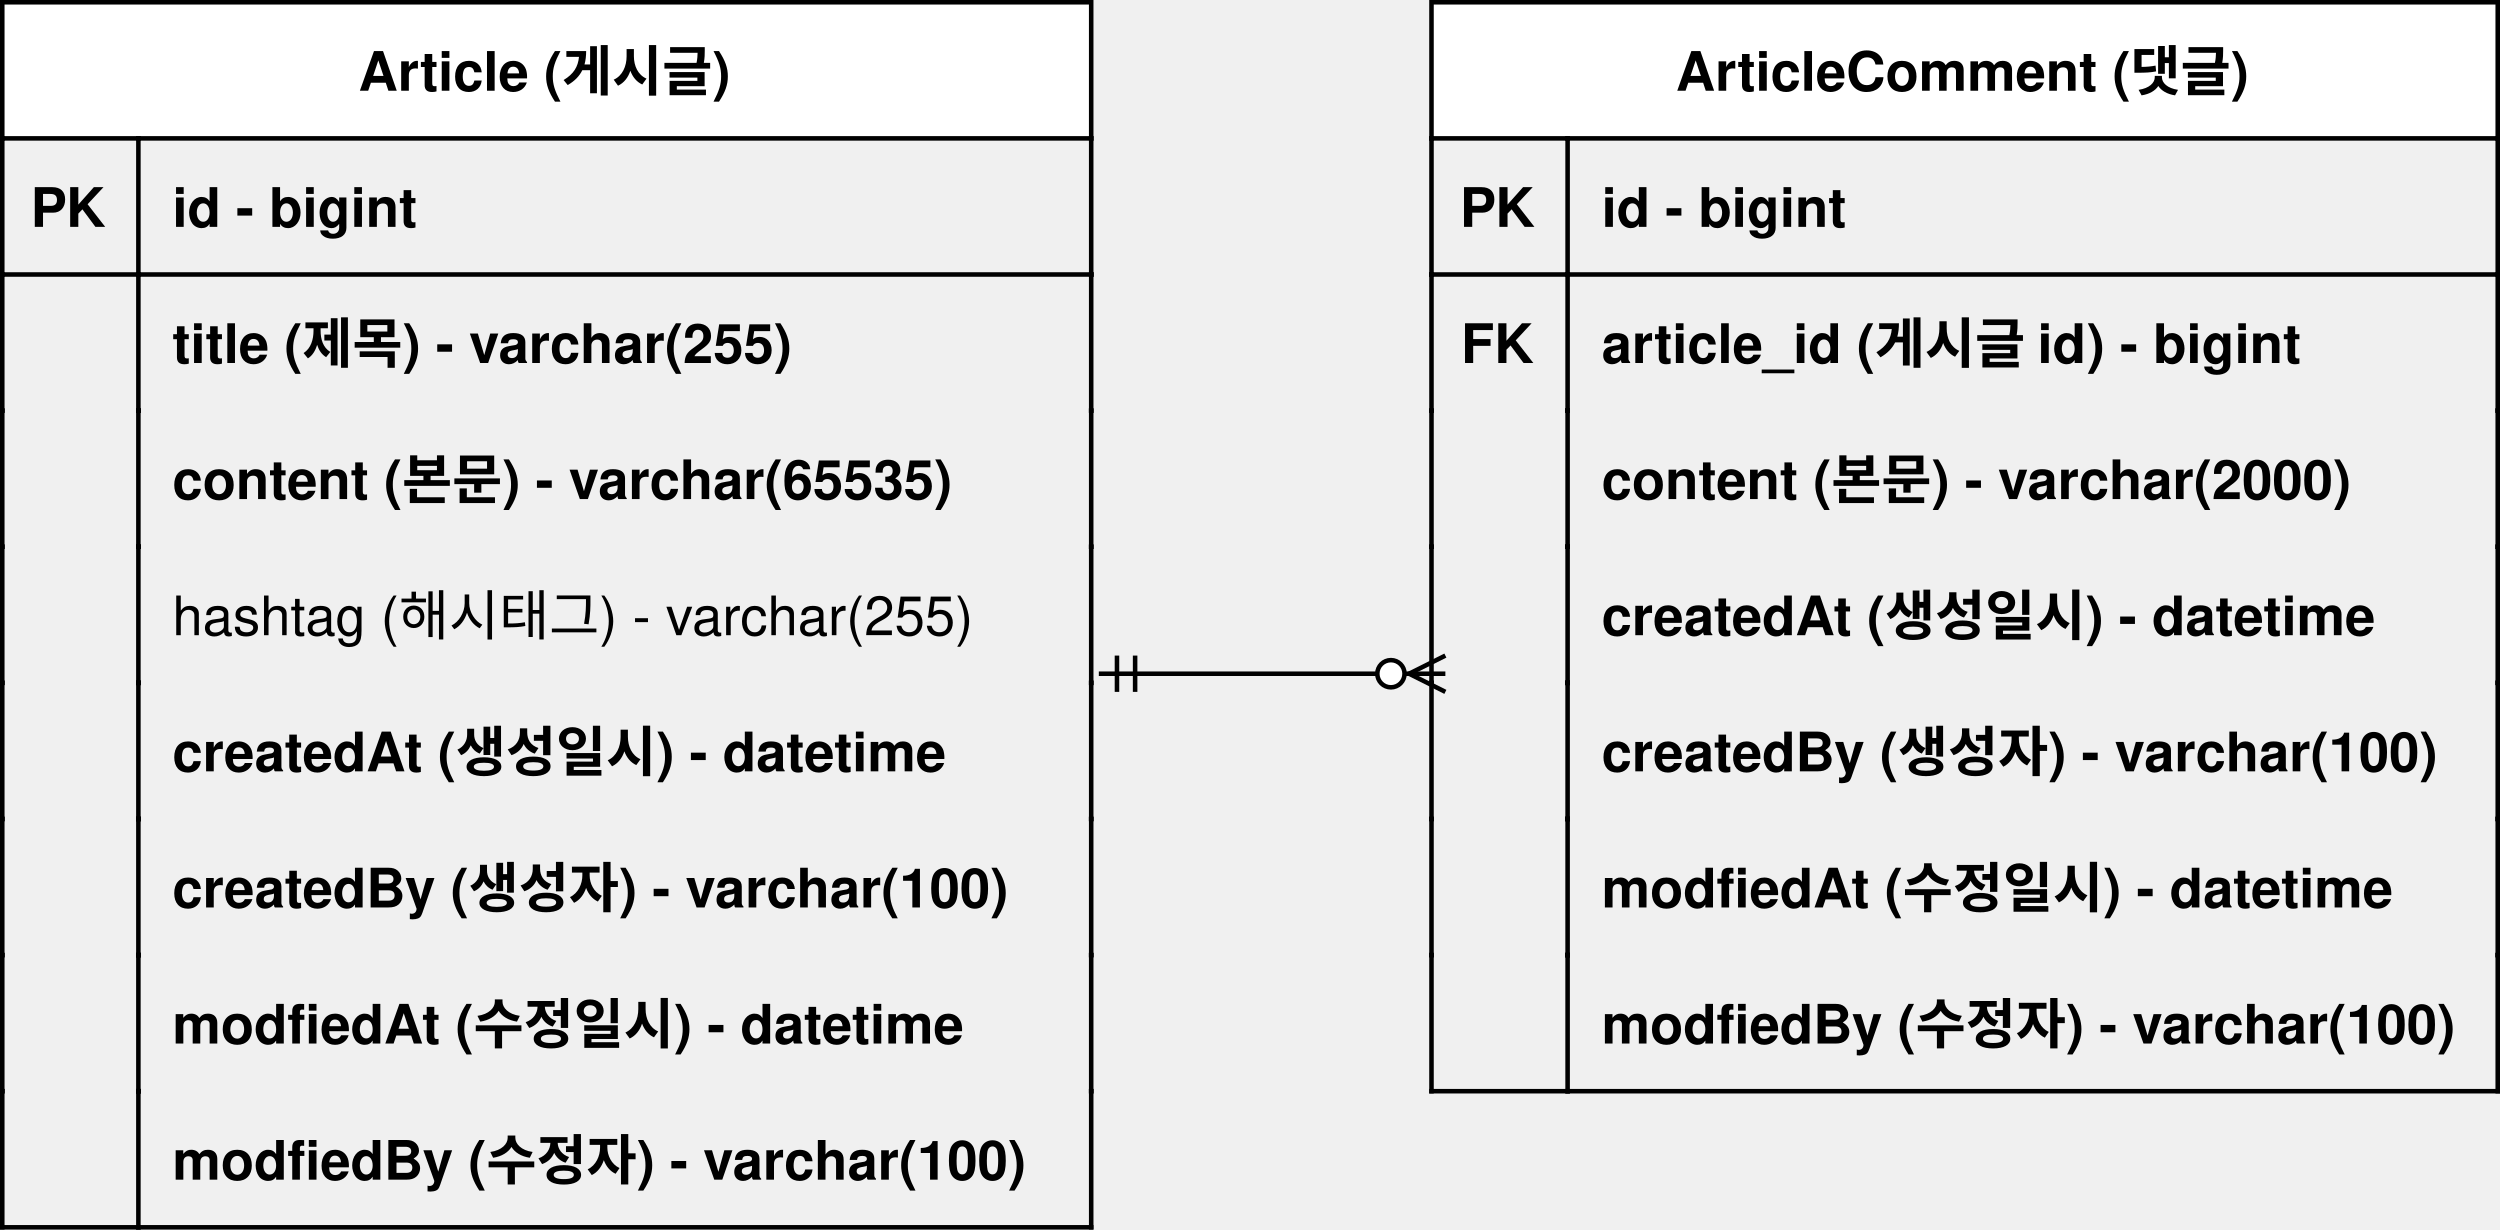
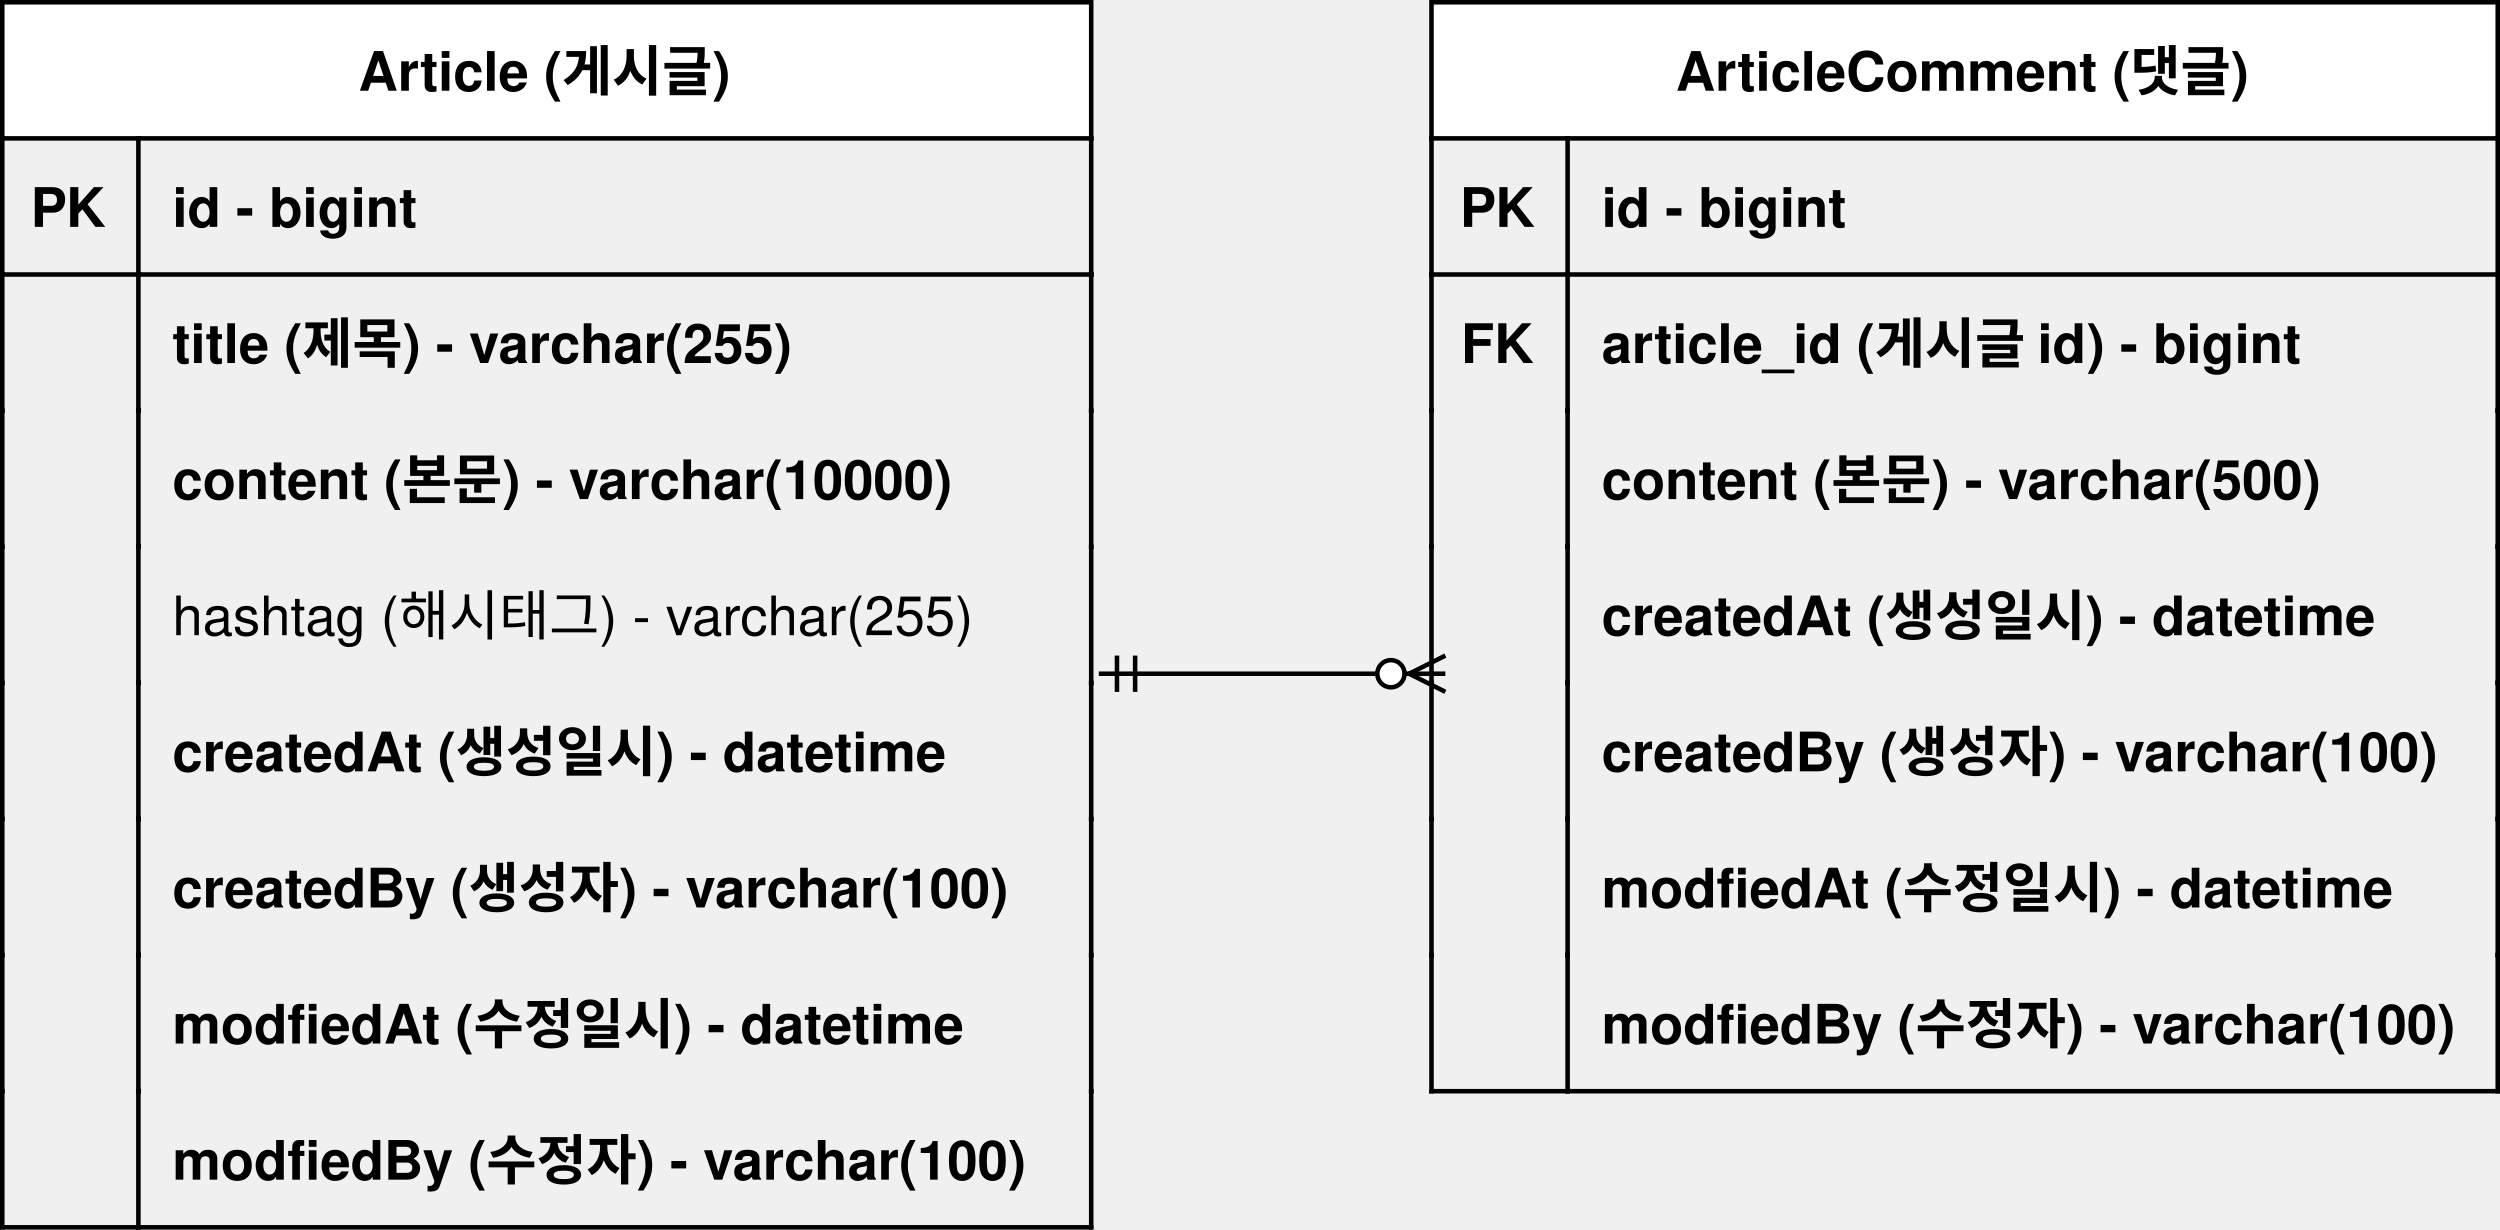
- <svg xmlns="http://www.w3.org/2000/svg" version="1.1" width="551px" height="271px" viewBox="-0.5 -0.5 551 271" content="&lt;mxfile host=&quot;app.diagrams.net&quot; modified=&quot;2023-01-20T20:15:58.625Z&quot; agent=&quot;5.0 (Windows NT 10.0; Win64; x64) AppleWebKit/537.36 (KHTML, like Gecko) Chrome/109.0.0.0 Safari/537.36&quot; etag=&quot;QvbI5YaLhnZCRLbV4Hyw&quot; version=&quot;20.8.5&quot; type=&quot;github&quot;&gt;&lt;diagram id=&quot;R2lEEEUBdFMjLlhIrx00&quot; name=&quot;Page-1&quot;&gt;7Z1db6M4FIZ/DVLnYio+2+QykHRHu62makeanauVGxxiDeDIuNOkv35tsAOJIQ0zCWljpLTCB3MAn9c8+AQTwwmS5V8ELOZ3OISxYZvh0nDGhm1fD132nxtWhcG9NgtDRFBYmKzS8IheoTDKas8ohNlGRYpxTNFi0zjFaQqndMMGCMEvm9VmON7c6wJEUDE8TkGsWr+jkM4L68AzS/sXiKK53LNlijUJkJWFIZuDEL9smOCS3uCUikO8hyQBKUwpW3MHyE9IDG8yp5Sf6ciwb9hnxmtfRhhHMQQLlF1OccLM04xVuZmBBMW8mSuOfOGI7c6ZGE5AMKbFUrIMYMxDJcNQHNNNw9p1OxDud48Nnn+m5Gtmfo2enkb4R3C3Ggd/fxZefoH4WbTviFA0ZY1tmxfGZGT4tjEIjElgDHxjGOSWgTEwP4kmpCsZF9aaC75IwRM3+RkFhAr5OCYzMEFQgFJ27s7YystxDBYZyqsXljmKw1uwws9UOpIlf4aWMHwo1MPrMiHdMme8yJ3zODyKg+GrQYyilC1PWePwPfoEZuxYbkFGRQ1x4pBQuGxsUWsdJ9adIE4gJStWZbnWVrHJaqv8UgrTdoVtXhGlLfscEEqL1r7LALIFEcMW8bSVeO4O1APvAP4cE/TKwxOL5qwGLy+/oCRmCv4CQbhl8nF+JcmDgOI4wDHmEU5xCpUg80ohwYtvgESQCsMCI9HjPJ99WMsE5qVneOxYA1a2yjL78OqEBjjNKGFi4j4gi+kL5HH1KV4IpzGcSf9EtDtffsKUsg7aQgHNvUaVhZCBs6cKnGOJwFFEcP9PowzYyVIE4gd2rQZpFBdByy/doAxaTWRr23rdvtsNv90/MWv2WZxffecoDGH6R/Gw6+NRCYDTsv2Fs7JVWnsDMbvwpICyDvKchpkS1PVx/n6cXSXOrLptfmZ/TyjiveO0QZcX4aKuny3AFKXRbbHl1ZYqvK5UsWzupdZBVbKXuw5k4vVM2IsJ5hGZcHVqJlztL4JuLg4wRNLf4YHg6QmEayXIFFF5Lx8YIzO/hfeN0cgYDT8JVPwCZDoH5ML2vOa7+ncCjDqVbN5aHFoy2tFi0NPi5LQYnpoWQ61oMdCTFvKCU4kyz9EU+a4Lzgnf4dkeDoyALWwD48rzHK2R0aAb7ZBhqVnEnhldM8OyTw0Nq0Xy8QyoYTXE4+yxoaYX5yCbUxAV2BgbQ8/w3cp3BmNj4MgvD65rQPJRRx6H145+6FBzmD06OkeHd3J0tMhRngM6XE3RoWYhpwSyXYYjKpNUHBXjfME1WF9iC6zol19BS3iEbDOKEvgRwXGg8UeTjPSjiJr47CnSOUUGJ6dIi9zlOVDkWlOKqNlJQRF/tYMiE2Nobo88LHPHk0waAKRBQdoBROZOeoCcECD2vo/PHQ0gdotE5hkApFC9fgCRUa2EOcHhDG0MQwbGcCC/NPf6YchvyEg/iqiZ0Z4inVPEPTlFWuQ0z4EijqYUUXOWgiKVYYhKkX4YsreC9AOImh8V03ECnCSVBzMGTEhOPxmnqhJX9sddk3EcT43zGg6HB0GfltzvfuDPZuMUvabxhqDu8lGng+PdD6hpyXOfj6NpZtJWM5P9jJw9dLED9GbLnvoG6Pdx14FQ5C57Mhx1pPgGGeom5XRKBkfNN96cmgx7jBUPdNvvaJp+dNT0Iyju8v/LabFr3n3uWw4fPwZSTqAg/XjSZx7fAU/qpu10yxO9Mo+OpplHR808tpq4Y5t65xubdKMfNlrM8+uxcSxs1M7c6ZQbbovh6DlwY6gnN1x1uNk/fn14GWmHEVcd0PYY6R4jdbN4usVIi1HoGWCkkL2GGFFHmf3z1wdVkH4E6d9R9h4IUjeDp1uC6PWaMlfT95S56oMx/QPYh5eRfhjpX172DjBSO4+nW4zo9f4yV9MXmMkBb/8E9h8TpP2rzM6TIN4eqSwYRlC2OWtWRFcPMAYU4XRSrikiUyDEsjlkaBKL3g/TcMR/CYMVJw+vkOBv+A6kKwmecl0C0vBrLiXCzxhK+MAlov9yZ5emeS3KP1j5s3lpXknDeFmpPV5VCveQsBum/FHswpayRuP+2OaWIw2bDrml9JiXVtXSts+i1XhTNSpRmDL8TKZwR0zkO4KoxGajit9OyKx/DaSqs7WR5HH8tXnIO8R8j/Pnb9bdRH6PIkE43BJwcapiq1K8iiN3y5G17ahoCsXR272AFctfHCmql78S40z+Bw==&lt;/diagram&gt;&lt;/mxfile&gt;" resource="https://app.diagrams.net/#Hseo-dong-hyeon%2Fproject-board%2Ffeature%252F%25238-domain%2Fdocument%2Fproject-board-erd.svg">
+ <svg xmlns="http://www.w3.org/2000/svg" version="1.1" width="551px" height="271px" viewBox="-0.5 -0.5 551 271" content="&lt;mxfile host=&quot;app.diagrams.net&quot; modified=&quot;2023-01-25T15:41:14.329Z&quot; agent=&quot;5.0 (Windows NT 10.0; Win64; x64) AppleWebKit/537.36 (KHTML, like Gecko) Chrome/109.0.0.0 Safari/537.36&quot; etag=&quot;_4e9uHsBH-OxuRNbS3R-&quot; version=&quot;20.8.10&quot; type=&quot;github&quot;&gt;&lt;diagram id=&quot;R2lEEEUBdFMjLlhIrx00&quot; name=&quot;Page-1&quot;&gt;7Z1tc6I6FMc/DTPdF+3w2OpLQbs797bTTndn7t1Xd1KJmFkgTkhb3U9/E0gAjbXQtVglO26HHOMRz/mHHzkSNJwgWX4lYDG/xSGMDdsMl4YzNmz7auiyv9ywKgzulVkYIoLCwmRVhu/oNxRG2e0JhTBb60gxjilarBunOE3hlK7ZACH4Zb3bDMfr77oAEVQM36cgVq3/oJDOC+vAMyv7N4iiuXxnyxTPJEB2FoZsDkL8smaCS3qNUyp28R6SBKQwpeyZW0B+QWJ4kzml/JOODPuaPWa890WEcRRDsEDZxRQnzDzNWJfrGUhQzMNcc+QLR+ztnInhBARjWmwlywDGPFUyDcU+Xb/ybBkHwv02eMHTr5TcZeZd9Pg4wj+D29U4+OtceHkG8ZOI74hQNGXBts0zYzIyfNsYBMYkMAa+MQxyy8AYmF9ECOlK5oVFc8E3KXjkJj+jgFAhH8dkBiYIClDKPrsztvJ2HINFhvLuhWWO4vAGrPATlY5ky5+hJQwfCvXwvkxIN8wZb3LnPA/fxc7wp0GMopRtT1lw+Dv6BGZsX25ARkUPNXwyFpBQuKyZRDi/QpxASlasy7LUVvGS1Ub7pRKm7QrbvCZKW445IJQWlb6rBLINkcMW+bSVfO5O1AMfAP4cE/SbpycW4awnL2+/oCRmCv4GQbhh8nF+JMmTgOI4wDHmGU5xCpUk804hwYsfgESQCsMCIzHiPJ89WGQC88IzPLavAWtbVZs9eHdCA5xmlDAxcR+Q5fQF8rz6FC+E0xjOpH8i4s63HzGlbIC+poCdQ+RtWQgZOA1V4HyUCBxFBPd/vyoD9vkpAvEDO1aDNIqLpOWHblAlbUtmt8a6jO9m4DfHJ2bhnMX50XeOwhCmzfNhN85HLQFOy/gLZ1VUWnsDMTvwpICyAfKUhpmS1HI/359nV8kz626b5+z/I4r46Dhs0uVBuOjrZwswRWl0U7zyckMVXleqWL4+Sq29qqSRuw5k4mkmNGKC+YFMuDw0Ey6bi6CbgwMMkfT3h0DwGifj1IFwpSSZIirP5QNjZOan8L4xGhmj4ReBimdApnNAzmzPe/2s/pMAY5tK1k8t9i2Z3tFioGlxcFoMD02L4enSYtA4GadOC3nAqWWZ12iKetcZ54Tv8GoPB0bANjaBYZnsX2+Q0Vw3vUOGpVYRNTO6ZoZlHxoaVovi47FRw2qej5PHhlpenINsTkFUYGNsDD3Dd2vfGYyNgSO/PLjaApJjnXnsXzv9Q4daw9To6Bwd3sHR0aJGeXTocBvn4+TRoVYhpwSytwxHVBapOCrG+YZrsLHENljTr76ClvAI2csoSuAxguM9848WMuofRdTCp6ZI5xQZHJwiLWqXR0eRq8b5OHmKqNVJQRF/tYMiE2NobilhHeXM410Aaa6g3gFE1k40QA4IELvp5XMfBhC7RSHz2ABSSlwDRGa1luYEhzO0Ng0ZGMOB/NLc09OQd8iofxRRK6OaIp1TxD04RVrUNI+OIk7jfJw8RdSapaBIbRqiUqTv05AWCuofQNT6qFiOE+AkqV2YMWBCcvRinLpKXDkedy3GcTw1zyUc9g8CXZZsdj7QYjVOOUT+aDnONh183PmAWpY8qfU4ujJZhkKtTPZ4Rc5e6o1my5H6BuibuOtAKPItNRn2N1NsT4Zti3I6JYOj1huvD02GBnPF95z2l4rXlHDU8iMozvL/y2mxa9197ltOH48DKQdQUP94oiuPn4An25btdMuTE648OrryWIZCrTy2Wrjj9ajc2EI2/aNGi2V+mhofRY2tC3c6xYbbYjZ6dNgYNs7HqWPDVWeb+urr/cuodxhx1fmsxkj3GNm2iKdbjLSYhB4bRkqNa4y46iRTX369VwX1jyD6FmWfgSDbFvB0S5ATvkuZq29TVoZCvS5GX3+9fxn1DyP63mWfACNbl/F0i5ETvn2Zq+9fVt7EUS1b6guw96qg3hHEa1DKgmEEZcxZpBFdPcAYUITTSfVMkZkCIZbNIUOTWIx+mIYj/kMYrDl5+A0J/oFvQbqS4KmeS0Aa3uVSIvwTQwkfuET0X+7swjSvRPsna5+bF+alNIyXtd7jVa1xDwk7YcqvxC5sKQsa98debjnSsO6QWyqPeWtVb236VLUo5JnhJzKFO1Ig73NBJSVf1bFIDc9H0+Ng+WMgdZ2VRpLn8Rmu7fAOMd/j/PKbcpjI71EkCIcbAi4+u3hVJV7FkbvhyNp0VMRGcfT2KGDN6gdHiu7Vj8Q4k/8B&lt;/diagram&gt;&lt;/mxfile&gt;" resource="https://app.diagrams.net/#Hseo-dong-hyeon%2Fproject-board%2Ffeature%252F%252310-db%2Fdocument%2Fproject-board-erd.svg">
  <defs>
    <clipPath id="mx-clip-0-30-30-30-0">
      <rect x="0" y="30" width="30" height="30" />
    </clipPath>
    <clipPath id="mx-clip-36-30-204-30-0">
      <rect x="36" y="30" width="204" height="30" />
    </clipPath>
    <clipPath id="mx-clip-36-60-204-30-0">
      <rect x="36" y="60" width="204" height="30" />
    </clipPath>
    <clipPath id="mx-clip-36-90-204-30-0">
      <rect x="36" y="90" width="204" height="30" />
    </clipPath>
    <clipPath id="mx-clip-36-120-204-30-0">
      <rect x="36" y="120" width="204" height="30" />
    </clipPath>
    <clipPath id="mx-clip-36-150-204-30-0">
      <rect x="36" y="150" width="204" height="30" />
    </clipPath>
    <clipPath id="mx-clip-36-180-204-30-0">
      <rect x="36" y="180" width="204" height="30" />
    </clipPath>
    <clipPath id="mx-clip-36-210-204-30-0">
      <rect x="36" y="210" width="204" height="30" />
    </clipPath>
    <clipPath id="mx-clip-36-240-204-30-0">
      <rect x="36" y="240" width="204" height="30" />
    </clipPath>
    <clipPath id="mx-clip-315-30-30-30-0">
      <rect x="315" y="30" width="30" height="30" />
    </clipPath>
    <clipPath id="mx-clip-351-30-199-30-0">
      <rect x="351" y="30" width="199" height="30" />
    </clipPath>
    <clipPath id="mx-clip-315-60-30-30-0">
      <rect x="315" y="60" width="30" height="30" />
    </clipPath>
    <clipPath id="mx-clip-351-60-199-30-0">
      <rect x="351" y="60" width="199" height="30" />
    </clipPath>
    <clipPath id="mx-clip-351-90-199-30-0">
      <rect x="351" y="90" width="199" height="30" />
    </clipPath>
    <clipPath id="mx-clip-351-120-199-30-0">
      <rect x="351" y="120" width="199" height="30" />
    </clipPath>
    <clipPath id="mx-clip-351-150-199-30-0">
      <rect x="351" y="150" width="199" height="30" />
    </clipPath>
    <clipPath id="mx-clip-351-180-199-30-0">
      <rect x="351" y="180" width="199" height="30" />
    </clipPath>
    <clipPath id="mx-clip-351-210-199-30-0">
      <rect x="351" y="210" width="199" height="30" />
    </clipPath>
  </defs>
  <g>
    <path d="M 0 30 L 0 0 L 240 0 L 240 30" fill="rgb(255, 255, 255)" stroke="rgb(0, 0, 0)" stroke-miterlimit="10" pointer-events="all" />
    <path d="M 0 30 L 0 270 L 240 270 L 240 30" fill="none" stroke="rgb(0, 0, 0)" stroke-miterlimit="10" pointer-events="none" />
    <path d="M 0 30 L 240 30" fill="none" stroke="rgb(0, 0, 0)" stroke-miterlimit="10" pointer-events="none" />
    <path d="M 30 30 L 30 60 L 30 90 L 30 120 L 30 150 L 30 180 L 30 210 L 30 240 L 30 270" fill="none" stroke="rgb(0, 0, 0)" stroke-miterlimit="10" pointer-events="none" />
    <g fill="rgb(0, 0, 0)" font-family="Helvetica" font-weight="bold" pointer-events="none" text-anchor="middle" font-size="12px">
      <text x="119.5" y="19.5">Article (게시글)</text>
    </g>
    <path d="M 0 30 M 240 30 M 240 60 L 0 60" fill="none" stroke="rgb(0, 0, 0)" stroke-linecap="square" stroke-miterlimit="10" pointer-events="none" />
    <path d="M 0 30 M 30 30 M 30 60 M 0 60" fill="none" stroke="rgb(0, 0, 0)" stroke-linecap="square" stroke-miterlimit="10" pointer-events="none" />
    <g fill="rgb(0, 0, 0)" font-family="Helvetica" font-weight="bold" pointer-events="none" clip-path="url(#mx-clip-0-30-30-30-0)" text-anchor="middle" font-size="12px">
      <text x="14.5" y="49.5">PK</text>
    </g>
    <path d="M 30 30 M 240 30 M 240 60 M 30 60" fill="none" stroke="rgb(0, 0, 0)" stroke-linecap="square" stroke-miterlimit="10" pointer-events="none" />
    <g fill="rgb(0, 0, 0)" font-family="Helvetica" font-weight="bold" text-decoration="underline" pointer-events="none" clip-path="url(#mx-clip-36-30-204-30-0)" font-size="12px">
      <text x="37.5" y="49.5">id - bigint</text>
    </g>
    <path d="M 0 60 M 30 60 M 30 90 M 0 90" fill="none" stroke="rgb(0, 0, 0)" stroke-linecap="square" stroke-miterlimit="10" pointer-events="none" />
    <path d="M 30 60 M 240 60 M 240 90 M 30 90" fill="none" stroke="rgb(0, 0, 0)" stroke-linecap="square" stroke-miterlimit="10" pointer-events="none" />
    <g fill="rgb(0, 0, 0)" font-family="Helvetica" font-weight="bold" pointer-events="none" clip-path="url(#mx-clip-36-60-204-30-0)" font-size="12px">
      <text x="37.5" y="79.5">title (제목) - varchar(255)</text>
    </g>
    <path d="M 0 90 M 30 90 M 30 120 M 0 120" fill="none" stroke="rgb(0, 0, 0)" stroke-linecap="square" stroke-miterlimit="10" pointer-events="none" />
    <path d="M 30 90 M 240 90 M 240 120 M 30 120" fill="none" stroke="rgb(0, 0, 0)" stroke-linecap="square" stroke-miterlimit="10" pointer-events="none" />
    <g fill="rgb(0, 0, 0)" font-family="Helvetica" font-weight="bold" pointer-events="none" clip-path="url(#mx-clip-36-90-204-30-0)" font-size="12px">
-       <text x="37.5" y="109.5">content (본문) - varchar(65535)</text>
+       <text x="37.5" y="109.5">content (본문) - varchar(10000)</text>
    </g>
    <path d="M 0 120 M 30 120 M 30 150 M 0 150" fill="none" stroke="rgb(0, 0, 0)" stroke-linecap="square" stroke-miterlimit="10" pointer-events="none" />
    <path d="M 30 120 M 240 120 M 240 150 M 30 150" fill="none" stroke="rgb(0, 0, 0)" stroke-linecap="square" stroke-miterlimit="10" pointer-events="none" />
    <g fill="rgb(0, 0, 0)" font-family="Helvetica" pointer-events="none" clip-path="url(#mx-clip-36-120-204-30-0)" font-size="12px">
      <text x="37.5" y="139.5">hashtag (해시태그) - varchar(255)</text>
    </g>
    <path d="M 0 150 M 30 150 M 30 180 M 0 180" fill="none" stroke="rgb(0, 0, 0)" stroke-linecap="square" stroke-miterlimit="10" pointer-events="none" />
    <path d="M 30 150 M 240 150 M 240 180 M 30 180" fill="none" stroke="rgb(0, 0, 0)" stroke-linecap="square" stroke-miterlimit="10" pointer-events="none" />
    <g fill="rgb(0, 0, 0)" font-family="Helvetica" font-weight="bold" pointer-events="none" clip-path="url(#mx-clip-36-150-204-30-0)" font-size="12px">
      <text x="37.5" y="169.5">createdAt (생성일시) - datetime</text>
    </g>
    <path d="M 0 180 M 30 180 M 30 210 M 0 210" fill="none" stroke="rgb(0, 0, 0)" stroke-linecap="square" stroke-miterlimit="10" pointer-events="none" />
    <path d="M 30 180 M 240 180 M 240 210 M 30 210" fill="none" stroke="rgb(0, 0, 0)" stroke-linecap="square" stroke-miterlimit="10" pointer-events="none" />
    <g fill="rgb(0, 0, 0)" font-family="Helvetica" font-weight="bold" pointer-events="none" clip-path="url(#mx-clip-36-180-204-30-0)" font-size="12px">
      <text x="37.5" y="199.5">createdBy (생성자) - varchar(100)</text>
    </g>
    <path d="M 0 210 M 30 210 M 30 240 M 0 240" fill="none" stroke="rgb(0, 0, 0)" stroke-linecap="square" stroke-miterlimit="10" pointer-events="none" />
    <path d="M 30 210 M 240 210 M 240 240 M 30 240" fill="none" stroke="rgb(0, 0, 0)" stroke-linecap="square" stroke-miterlimit="10" pointer-events="none" />
    <g fill="rgb(0, 0, 0)" font-family="Helvetica" font-weight="bold" pointer-events="none" clip-path="url(#mx-clip-36-210-204-30-0)" font-size="12px">
      <text x="37.5" y="229.5">modfiedAt (수정일시) - datetime</text>
    </g>
    <path d="M 0 240 M 30 240 M 30 270 M 0 270" fill="none" stroke="rgb(0, 0, 0)" stroke-linecap="square" stroke-miterlimit="10" pointer-events="none" />
    <path d="M 30 240 M 240 240 M 240 270 M 30 270" fill="none" stroke="rgb(0, 0, 0)" stroke-linecap="square" stroke-miterlimit="10" pointer-events="none" />
    <g fill="rgb(0, 0, 0)" font-family="Helvetica" font-weight="bold" pointer-events="none" clip-path="url(#mx-clip-36-240-204-30-0)" font-size="12px">
      <text x="37.5" y="259.5">modfiedBy (수정자) - varchar(100)</text>
    </g>
    <path d="M 315 30 L 315 0 L 550 0 L 550 30" fill="rgb(255, 255, 255)" stroke="rgb(0, 0, 0)" stroke-miterlimit="10" pointer-events="none" />
    <path d="M 315 30 L 315 240 L 550 240 L 550 30" fill="none" stroke="rgb(0, 0, 0)" stroke-miterlimit="10" pointer-events="none" />
    <path d="M 315 30 L 550 30" fill="none" stroke="rgb(0, 0, 0)" stroke-miterlimit="10" pointer-events="none" />
    <path d="M 345 30 L 345 60 L 345 90 L 345 120 L 345 150 L 345 180 L 345 210 L 345 240" fill="none" stroke="rgb(0, 0, 0)" stroke-miterlimit="10" pointer-events="none" />
    <g fill="rgb(0, 0, 0)" font-family="Helvetica" font-weight="bold" pointer-events="none" text-anchor="middle" font-size="12px">
      <text x="432" y="19.5">ArticleComment (댓글)</text>
    </g>
    <path d="M 315 30 M 550 30 M 550 60 L 315 60" fill="none" stroke="rgb(0, 0, 0)" stroke-linecap="square" stroke-miterlimit="10" pointer-events="none" />
    <path d="M 315 30 M 345 30 M 345 60 M 315 60" fill="none" stroke="rgb(0, 0, 0)" stroke-linecap="square" stroke-miterlimit="10" pointer-events="none" />
    <g fill="rgb(0, 0, 0)" font-family="Helvetica" font-weight="bold" pointer-events="none" clip-path="url(#mx-clip-315-30-30-30-0)" text-anchor="middle" font-size="12px">
      <text x="329.5" y="49.5">PK</text>
    </g>
    <path d="M 345 30 M 550 30 M 550 60 M 345 60" fill="none" stroke="rgb(0, 0, 0)" stroke-linecap="square" stroke-miterlimit="10" pointer-events="none" />
    <g fill="rgb(0, 0, 0)" font-family="Helvetica" font-weight="bold" text-decoration="underline" pointer-events="none" clip-path="url(#mx-clip-351-30-199-30-0)" font-size="12px">
      <text x="352.5" y="49.5">id - bigint</text>
    </g>
    <path d="M 315 60 M 345 60 M 345 90 M 315 90" fill="none" stroke="rgb(0, 0, 0)" stroke-linecap="square" stroke-miterlimit="10" pointer-events="none" />
    <g fill="rgb(0, 0, 0)" font-family="Helvetica" font-weight="bold" pointer-events="none" clip-path="url(#mx-clip-315-60-30-30-0)" text-anchor="middle" font-size="12px">
      <text x="329.5" y="79.5">FK</text>
    </g>
    <path d="M 345 60 M 550 60 M 550 90 M 345 90" fill="none" stroke="rgb(0, 0, 0)" stroke-linecap="square" stroke-miterlimit="10" pointer-events="none" />
    <g fill="rgb(0, 0, 0)" font-family="Helvetica" font-weight="bold" pointer-events="none" clip-path="url(#mx-clip-351-60-199-30-0)" font-size="12px">
      <text x="352.5" y="79.5">article_id (게시글 id) - bigint</text>
    </g>
    <path d="M 315 90 M 345 90 M 345 120 M 315 120" fill="none" stroke="rgb(0, 0, 0)" stroke-linecap="square" stroke-miterlimit="10" pointer-events="none" />
    <path d="M 345 90 M 550 90 M 550 120 M 345 120" fill="none" stroke="rgb(0, 0, 0)" stroke-linecap="square" stroke-miterlimit="10" pointer-events="none" />
    <g fill="rgb(0, 0, 0)" font-family="Helvetica" font-weight="bold" pointer-events="none" clip-path="url(#mx-clip-351-90-199-30-0)" font-size="12px">
-       <text x="352.5" y="109.5">content (본문) - varchar(2000)</text>
+       <text x="352.5" y="109.5">content (본문) - varchar(500)</text>
    </g>
    <path d="M 315 120 M 345 120 M 345 150 M 315 150" fill="none" stroke="rgb(0, 0, 0)" stroke-linecap="square" stroke-miterlimit="10" pointer-events="none" />
    <path d="M 345 120 M 550 120 M 550 150 M 345 150" fill="none" stroke="rgb(0, 0, 0)" stroke-linecap="square" stroke-miterlimit="10" pointer-events="none" />
    <g fill="rgb(0, 0, 0)" font-family="Helvetica" font-weight="bold" pointer-events="none" clip-path="url(#mx-clip-351-120-199-30-0)" font-size="12px">
      <text x="352.5" y="139.5">createdAt (생성일시) - datetime</text>
    </g>
    <path d="M 315 150 M 345 150 M 345 180 M 315 180" fill="none" stroke="rgb(0, 0, 0)" stroke-linecap="square" stroke-miterlimit="10" pointer-events="none" />
    <path d="M 345 150 M 550 150 M 550 180 M 345 180" fill="none" stroke="rgb(0, 0, 0)" stroke-linecap="square" stroke-miterlimit="10" pointer-events="none" />
    <g fill="rgb(0, 0, 0)" font-family="Helvetica" font-weight="bold" pointer-events="none" clip-path="url(#mx-clip-351-150-199-30-0)" font-size="12px">
      <text x="352.5" y="169.5">createdBy (생성자) - varchar(100)</text>
    </g>
    <path d="M 315 180 M 345 180 M 345 210 M 315 210" fill="none" stroke="rgb(0, 0, 0)" stroke-linecap="square" stroke-miterlimit="10" pointer-events="none" />
    <path d="M 345 180 M 550 180 M 550 210 M 345 210" fill="none" stroke="rgb(0, 0, 0)" stroke-linecap="square" stroke-miterlimit="10" pointer-events="none" />
    <g fill="rgb(0, 0, 0)" font-family="Helvetica" font-weight="bold" pointer-events="none" clip-path="url(#mx-clip-351-180-199-30-0)" font-size="12px">
      <text x="352.5" y="199.5">modfiedAt (수정일시) - datetime</text>
    </g>
    <path d="M 315 210 M 345 210 M 345 240 M 315 240" fill="none" stroke="rgb(0, 0, 0)" stroke-linecap="square" stroke-miterlimit="10" pointer-events="none" />
    <path d="M 345 210 M 550 210 M 550 240 M 345 240" fill="none" stroke="rgb(0, 0, 0)" stroke-linecap="square" stroke-miterlimit="10" pointer-events="none" />
    <g fill="rgb(0, 0, 0)" font-family="Helvetica" font-weight="bold" pointer-events="none" clip-path="url(#mx-clip-351-210-199-30-0)" font-size="12px">
      <text x="352.5" y="229.5">modfiedBy (수정자) - varchar(100)</text>
    </g>
    <path d="M 241.68 147.99 L 271.68 147.99 L 288.06 147.99 L 318.06 147.99" fill="none" stroke="rgb(0, 0, 0)" stroke-miterlimit="10" pointer-events="none" />
    <path d="M 245.68 143.99 L 245.68 151.99 M 249.68 143.99 L 249.68 151.99" fill="none" stroke="rgb(0, 0, 0)" stroke-miterlimit="10" pointer-events="none" />
    <ellipse cx="306.06" cy="147.99" rx="3" ry="3" fill="#ffffff" stroke="rgb(0, 0, 0)" pointer-events="none" />
    <path d="M 318.06 143.99 L 310.06 147.99 L 318.06 151.99" fill="none" stroke="rgb(0, 0, 0)" stroke-miterlimit="10" pointer-events="none" />
  </g>
</svg>
